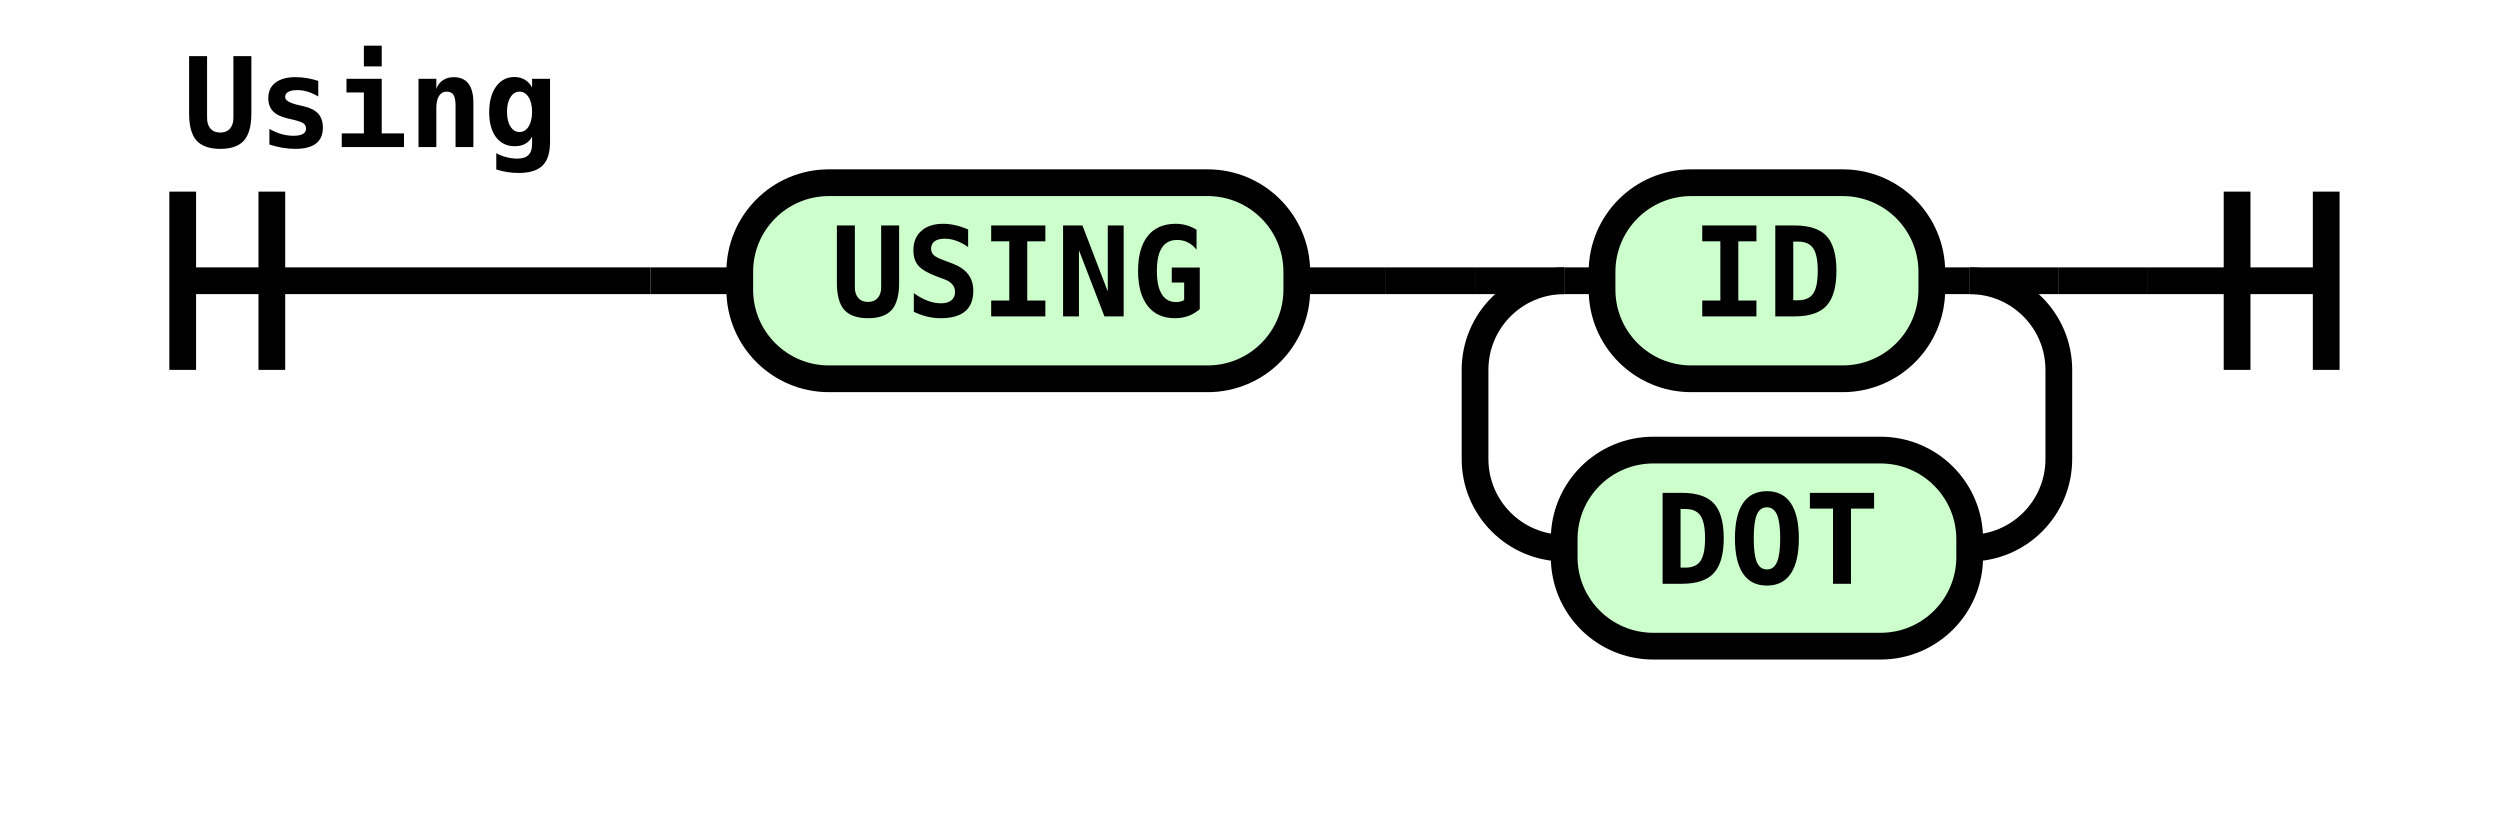
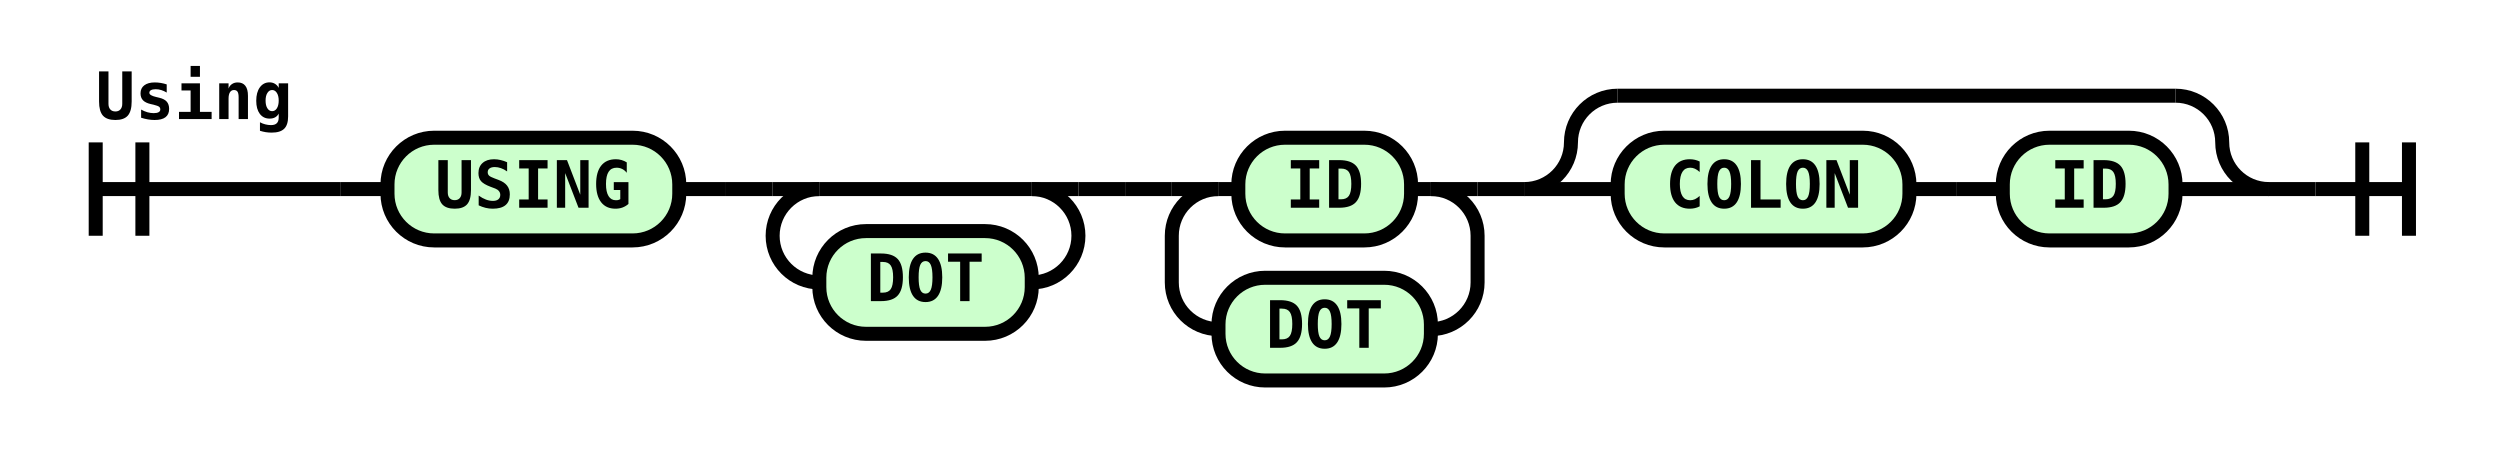
- <svg xmlns="http://www.w3.org/2000/svg" class="railroad-diagram" height="92" viewBox="0 0 280.5 92" width="280.5">
+ <svg xmlns="http://www.w3.org/2000/svg" class="railroad-diagram" height="101" viewBox="0 0 535.5 101" width="535.5">
  <g transform="translate(.5 .5)">
    <style>/*  */
	svg.railroad-diagram {
		background-color:hsl(30,20%,95%);
	}
	svg.railroad-diagram path {
		stroke-width:3;
		stroke:black;
		fill:rgba(0,0,0,0);
	}
	svg.railroad-diagram text {
		font:bold 14px monospace;
		text-anchor:middle;
	}
	svg.railroad-diagram text.label{
		text-anchor:start;
	}
	svg.railroad-diagram text.comment{
		font:italic 12px monospace;
	}
	svg.railroad-diagram rect{
		stroke-width:3;
		stroke:black;
		fill:hsl(120,100%,90%);
	}
	svg.railroad-diagram rect.group-box {
		stroke: gray;
		stroke-dasharray: 10 5;
		fill: none;
	}

/*  */
</style>
    <g>
-       <path d="M20 21v20m10 -20v20m-10 -10h52.5" />
-       <text style="text-anchor:start" x="20" y="16">Using</text>
+       <path d="M20 30v20m10 -20v20m-10 -10h52.5" />
+       <text style="text-anchor:start" x="20" y="25">Using</text>
    </g>
-     <path d="M72.5 31h10" />
+     <path d="M72.5 40h10" />
    <g>
-       <path d="M82.5 31h0.0" />
-       <path d="M230.5 31h0.0" />
+       <path d="M82.5 40h0.0" />
+       <path d="M485.5 40h0.0" />
      <g class="terminal ">
-         <path d="M82.5 31h0.0" />
-         <path d="M145.0 31h0.0" />
-         <rect height="22" rx="10" ry="10" width="62.5" x="82.5" y="20" />
-         <text x="113.75" y="35">USING</text>
+         <path d="M82.5 40h0.0" />
+         <path d="M145.0 40h0.0" />
+         <rect height="22" rx="10" ry="10" width="62.5" x="82.5" y="29" />
+         <text x="113.75" y="44">USING</text>
      </g>
-       <path d="M145.0 31h10" />
-       <path d="M155.0 31h10" />
+       <path d="M145.0 40h10" />
+       <path d="M155.0 40h10" />
      <g>
-         <path d="M165.0 31h0.0" />
-         <path d="M230.5 31h0.0" />
-         <path d="M165.0 31h10" />
+         <path d="M165.0 40h0.0" />
+         <path d="M230.5 40h0.0" />
+         <path d="M165.0 40h10" />
+         <g>
+           <path d="M175.0 40h45.5" />
+         </g>
+         <path d="M220.5 40h10" />
+         <path d="M175.0 40a10 10 0 0 0 -10 10v0a10 10 0 0 0 10 10" />
        <g class="terminal ">
-           <path d="M175.0 31h4.25" />
-           <path d="M216.25 31h4.25" />
-           <rect height="22" rx="10" ry="10" width="37.0" x="179.25" y="20" />
-           <text x="197.75" y="35">ID</text>
+           <path d="M175.0 60h0.0" />
+           <path d="M220.5 60h0.0" />
+           <rect height="22" rx="10" ry="10" width="45.5" x="175.0" y="49" />
+           <text x="197.75" y="64">DOT</text>
        </g>
-         <path d="M220.5 31h10" />
-         <path d="M175.0 31a10 10 0 0 0 -10 10v10a10 10 0 0 0 10 10" />
+         <path d="M220.5 60a10 10 0 0 0 10 -10v0a10 10 0 0 0 -10 -10" />
+       </g>
+       <path d="M230.5 40h10" />
+       <path d="M240.5 40h10" />
+       <g>
+         <path d="M250.5 40h0.0" />
+         <path d="M316.0 40h0.0" />
+         <path d="M250.5 40h10" />
        <g class="terminal ">
-           <path d="M175.0 61h0.0" />
-           <path d="M220.5 61h0.0" />
-           <rect height="22" rx="10" ry="10" width="45.5" x="175.0" y="50" />
-           <text x="197.75" y="65">DOT</text>
+           <path d="M260.5 40h4.25" />
+           <path d="M301.75 40h4.25" />
+           <rect height="22" rx="10" ry="10" width="37.0" x="264.75" y="29" />
+           <text x="283.25" y="44">ID</text>
        </g>
-         <path d="M220.5 61a10 10 0 0 0 10 -10v-10a10 10 0 0 0 -10 -10" />
+         <path d="M306.0 40h10" />
+         <path d="M260.5 40a10 10 0 0 0 -10 10v10a10 10 0 0 0 10 10" />
+         <g class="terminal ">
+           <path d="M260.5 70h0.0" />
+           <path d="M306.0 70h0.0" />
+           <rect height="22" rx="10" ry="10" width="45.5" x="260.5" y="59" />
+           <text x="283.25" y="74">DOT</text>
+         </g>
+         <path d="M306.0 70a10 10 0 0 0 10 -10v-10a10 10 0 0 0 -10 -10" />
+       </g>
+       <path d="M316.0 40h10" />
+       <g>
+         <path d="M326.0 40h0.0" />
+         <path d="M485.5 40h0.0" />
+         <path d="M326.0 40a10 10 0 0 0 10 -10v0a10 10 0 0 1 10 -10" />
+         <g>
+           <path d="M346.0 20h119.5" />
+         </g>
+         <path d="M465.5 20a10 10 0 0 1 10 10v0a10 10 0 0 0 10 10" />
+         <path d="M326.0 40h20" />
+         <g>
+           <path d="M346.0 40h0.0" />
+           <path d="M465.5 40h0.0" />
+           <g class="terminal ">
+             <path d="M346.0 40h0.0" />
+             <path d="M408.5 40h0.0" />
+             <rect height="22" rx="10" ry="10" width="62.5" x="346.0" y="29" />
+             <text x="377.25" y="44">COLON</text>
+           </g>
+           <path d="M408.5 40h10" />
+           <path d="M418.5 40h10" />
+           <g class="terminal ">
+             <path d="M428.5 40h0.0" />
+             <path d="M465.5 40h0.0" />
+             <rect height="22" rx="10" ry="10" width="37.0" x="428.5" y="29" />
+             <text x="447.0" y="44">ID</text>
+           </g>
+         </g>
+         <path d="M465.5 40h20" />
      </g>
    </g>
-     <path d="M230.5 31h10" />
-     <path d="M 240.5 31 h 20 m -10 -10 v 20 m 10 -20 v 20" />
+     <path d="M485.5 40h10" />
+     <path d="M 495.5 40 h 20 m -10 -10 v 20 m 10 -20 v 20" />
  </g>
</svg>
